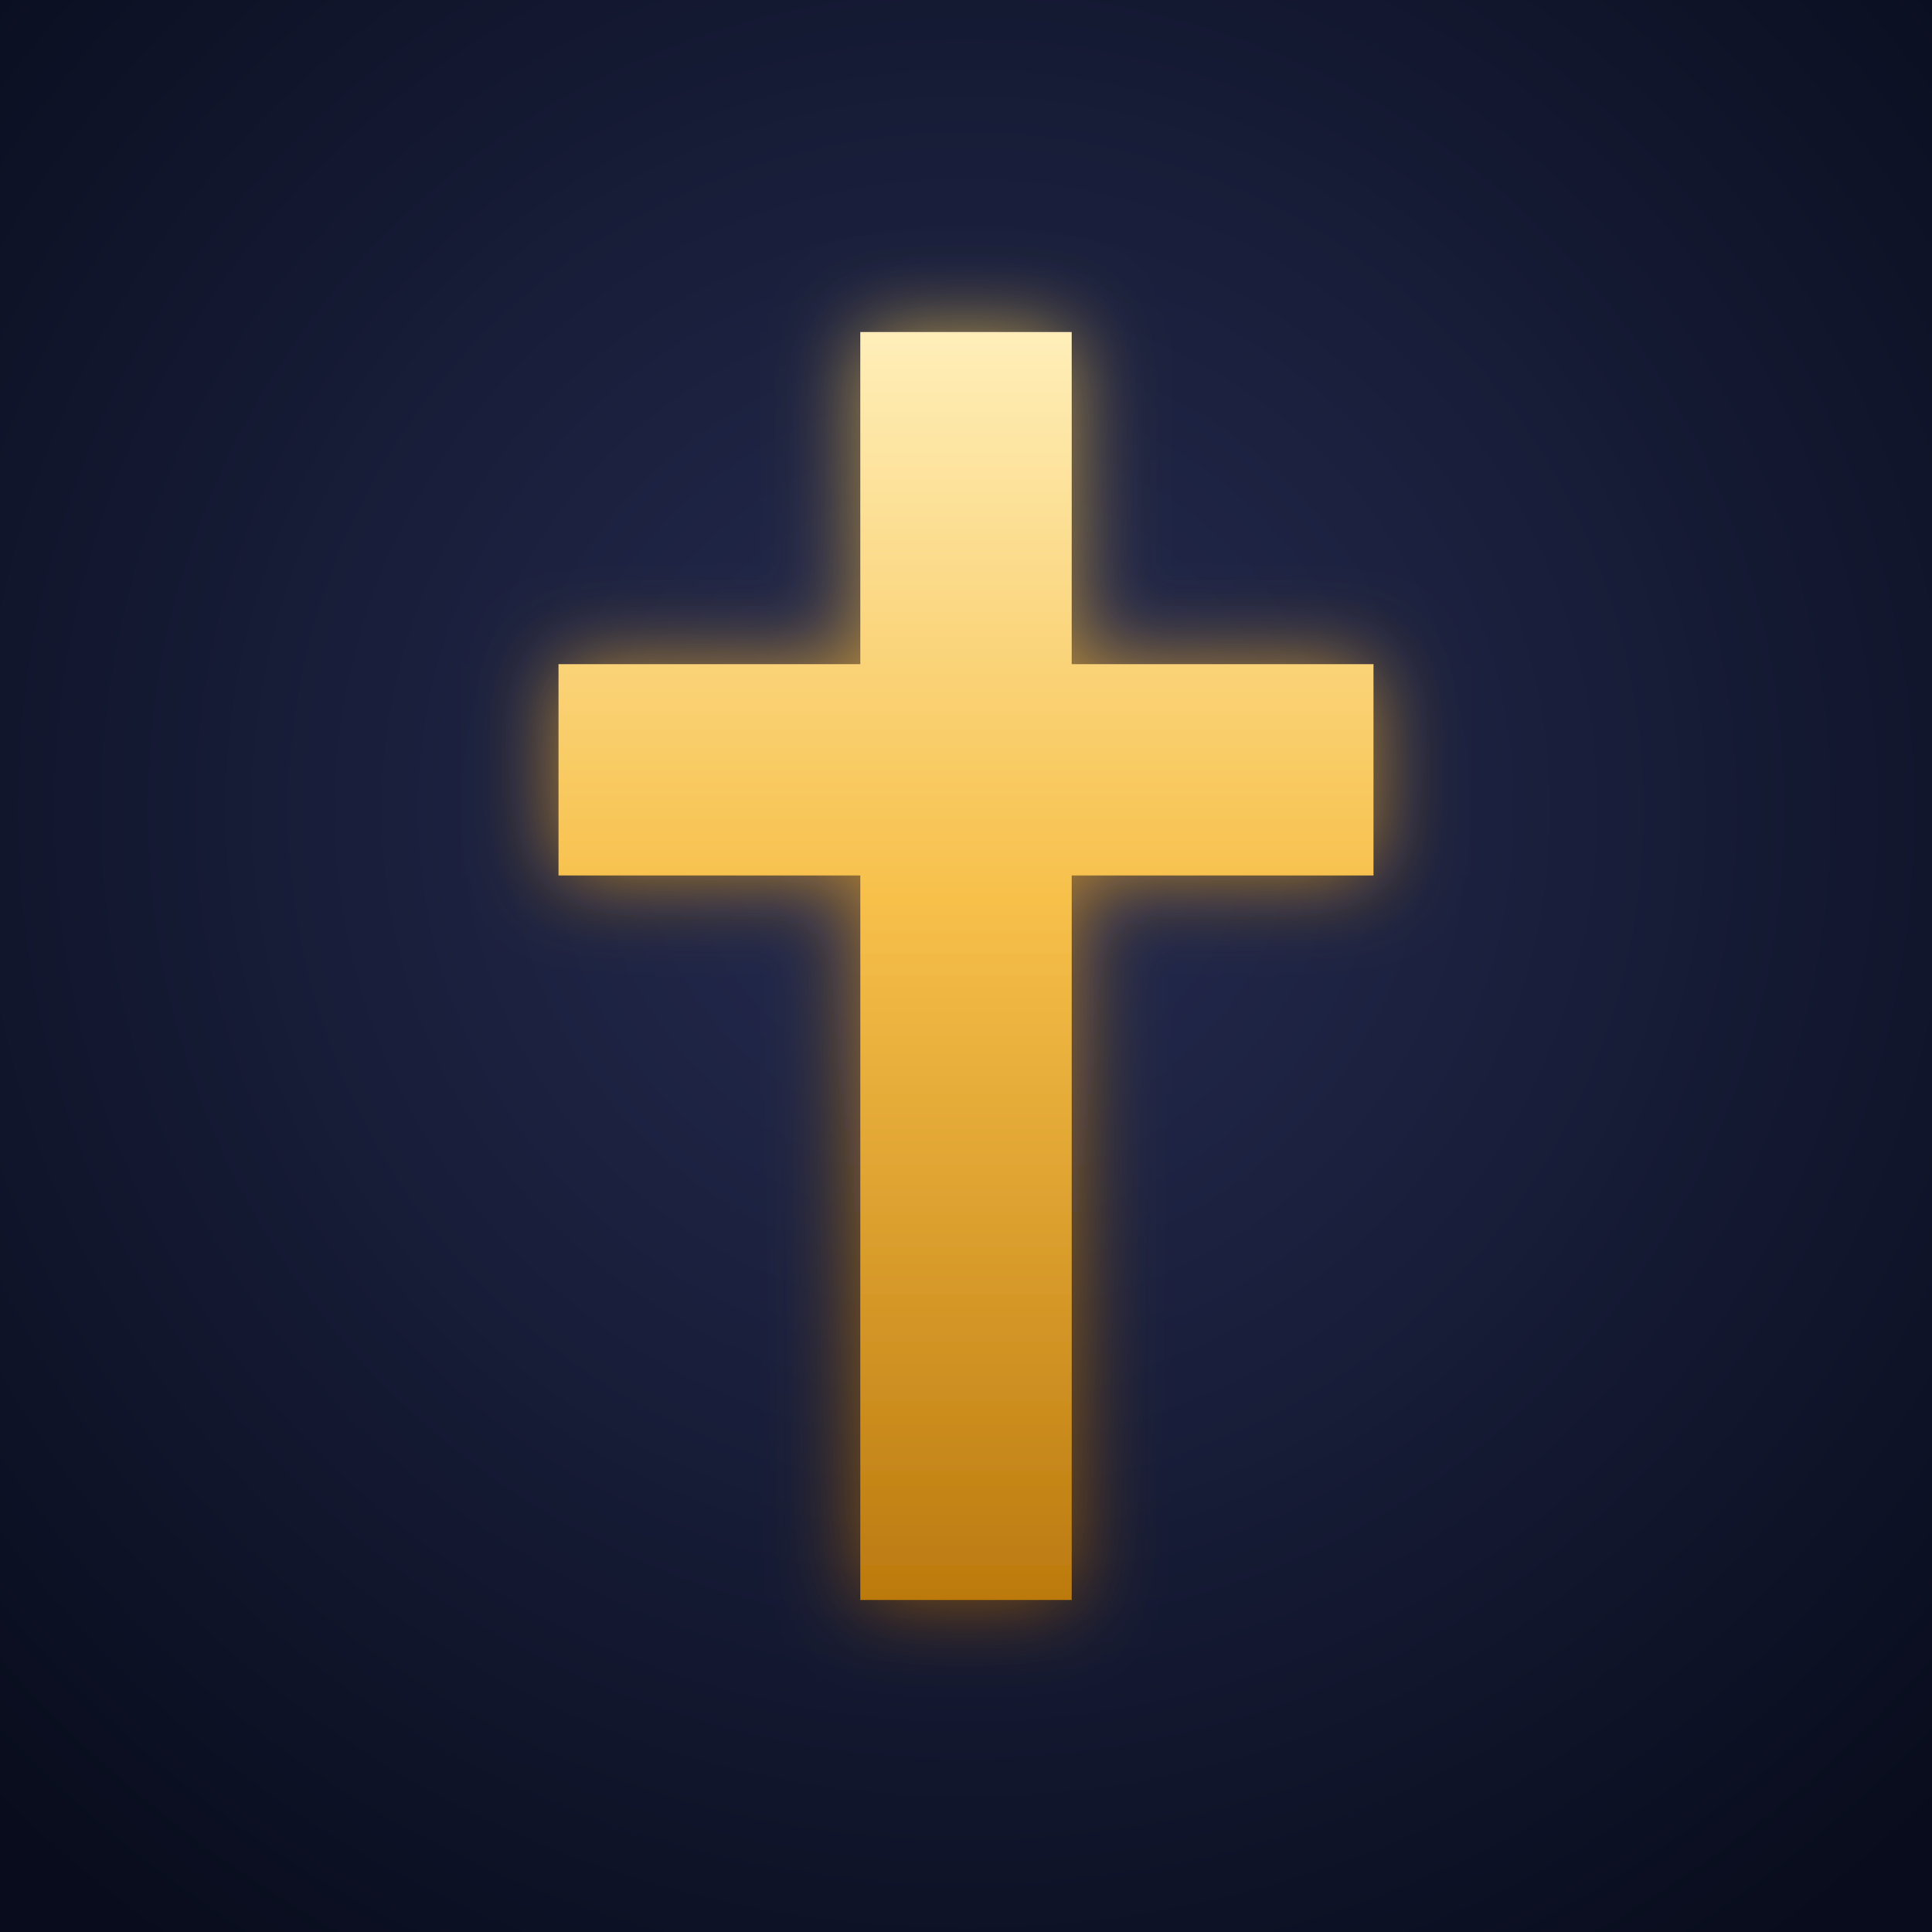
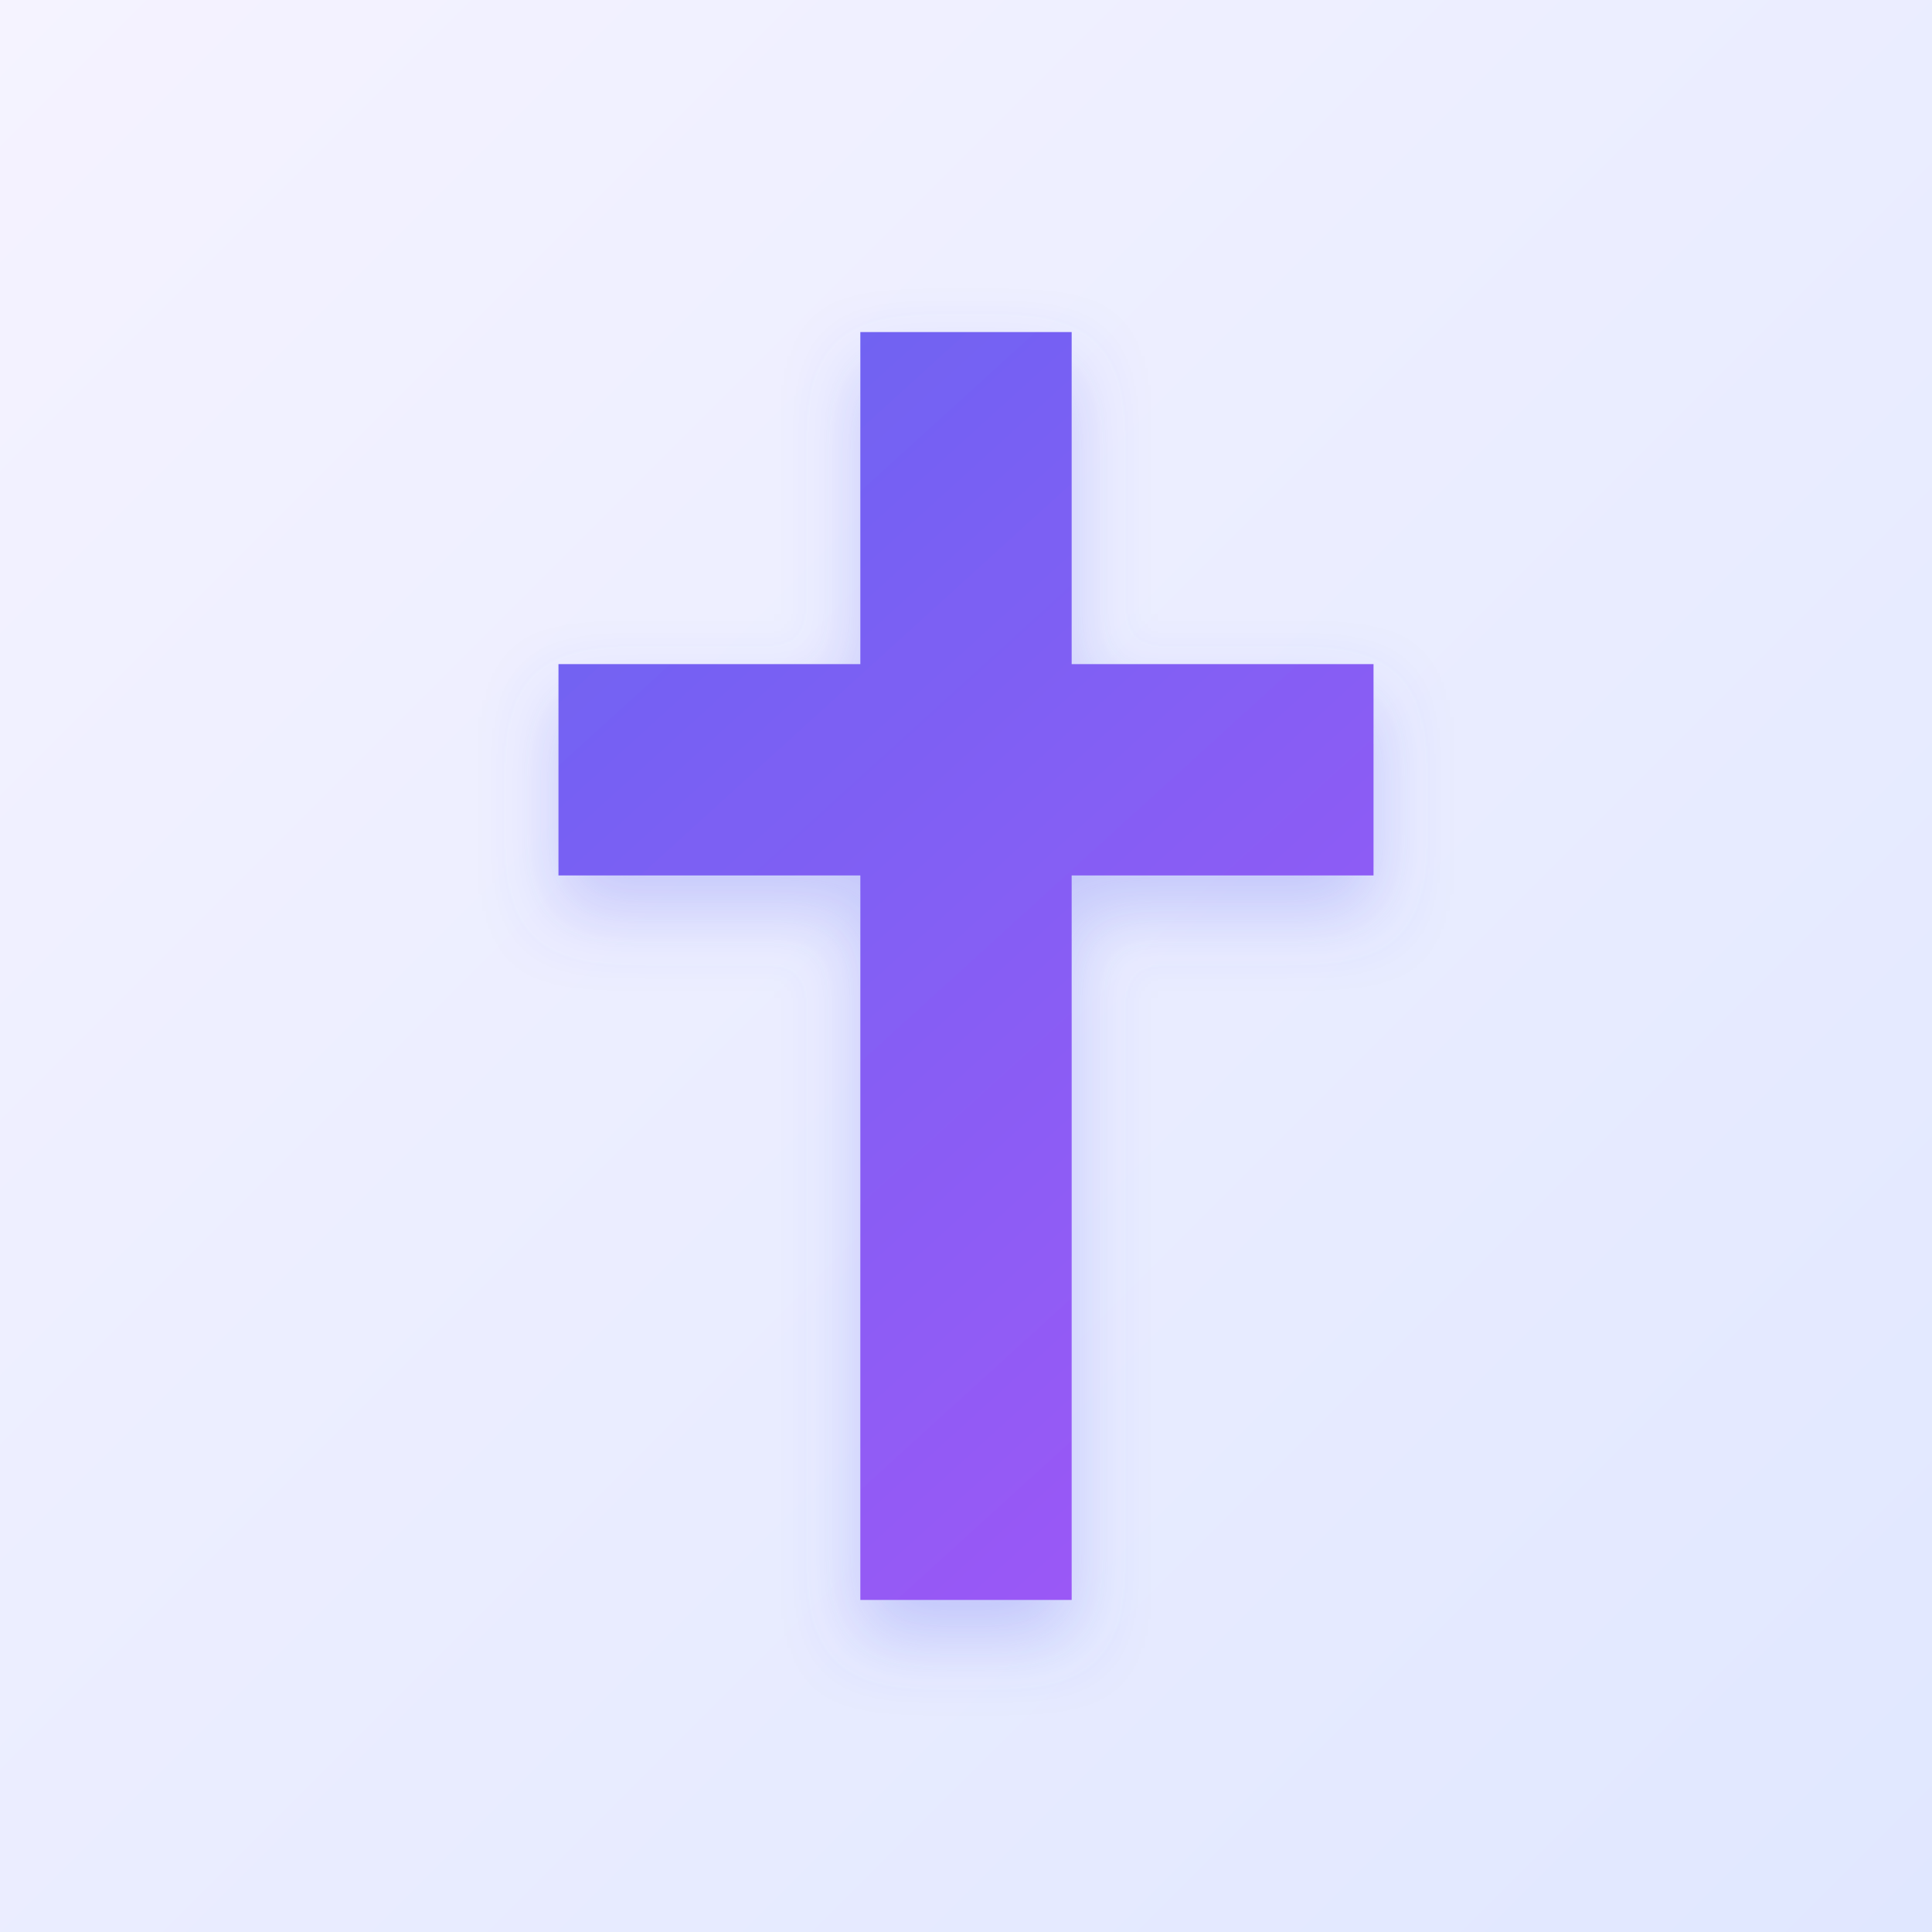
<svg xmlns="http://www.w3.org/2000/svg" viewBox="0 0 64 64" width="128" height="128">
  <defs>
-     <radialGradient id="bg" cx="50%" cy="42%" r="72%">
-       <stop offset="0" stop-color="#262C52" />
-       <stop offset="1" stop-color="#080C1C" />
-     </radialGradient>
-     <linearGradient id="g" gradientUnits="userSpaceOnUse" x1="0" y1="10" x2="0" y2="54">
-       <stop offset="0" stop-color="#FFF1BF" />
-       <stop offset=".45" stop-color="#F7C04A" />
-       <stop offset="1" stop-color="#B9770C" />
+     <linearGradient id="bg" x1="0" y1="0" x2="1" y2="1">
+       <stop offset="0" stop-color="#F5F3FF" />
+       <stop offset="1" stop-color="#E0E7FF" />
    </linearGradient>
-     <filter id="glow" x="-30%" y="-30%" width="160%" height="160%">
-       <feGaussianBlur stdDeviation="1.4" result="b" />
-       <feColorMatrix in="b" type="matrix" values="1 0 0 0 0  0 .75 0 0 0  0 0 .2 0 0  0 0 0 .7 0" result="c" />
-       <feMerge>
-         <feMergeNode in="c" />
-         <feMergeNode in="SourceGraphic" />
-       </feMerge>
+     <linearGradient id="g" gradientUnits="userSpaceOnUse" x1="12" y1="10" x2="52" y2="54">
+       <stop offset="0" stop-color="#6366F1" />
+       <stop offset="1" stop-color="#A855F7" />
+     </linearGradient>
+     <filter id="sh" x="-30%" y="-30%" width="160%" height="160%">
+       <feDropShadow dx="0" dy="1.2" stdDeviation="1.2" flood-color="#6366F1" flood-opacity=".28" />
    </filter>
  </defs>
  <rect width="64" height="64" fill="url(#bg)" />
-   <g fill="url(#g)" stroke="url(#g)" stroke-width="0" stroke-linecap="round" stroke-linejoin="round" filter="url(#glow)">
+   <g fill="url(#g)" stroke="url(#g)" stroke-width="0" stroke-linecap="round" stroke-linejoin="round" filter="url(#sh)">
    <path d="M28.5 11h7v11h10v7h-10v24h-7V29h-10v-7h10z" />
  </g>
</svg>
